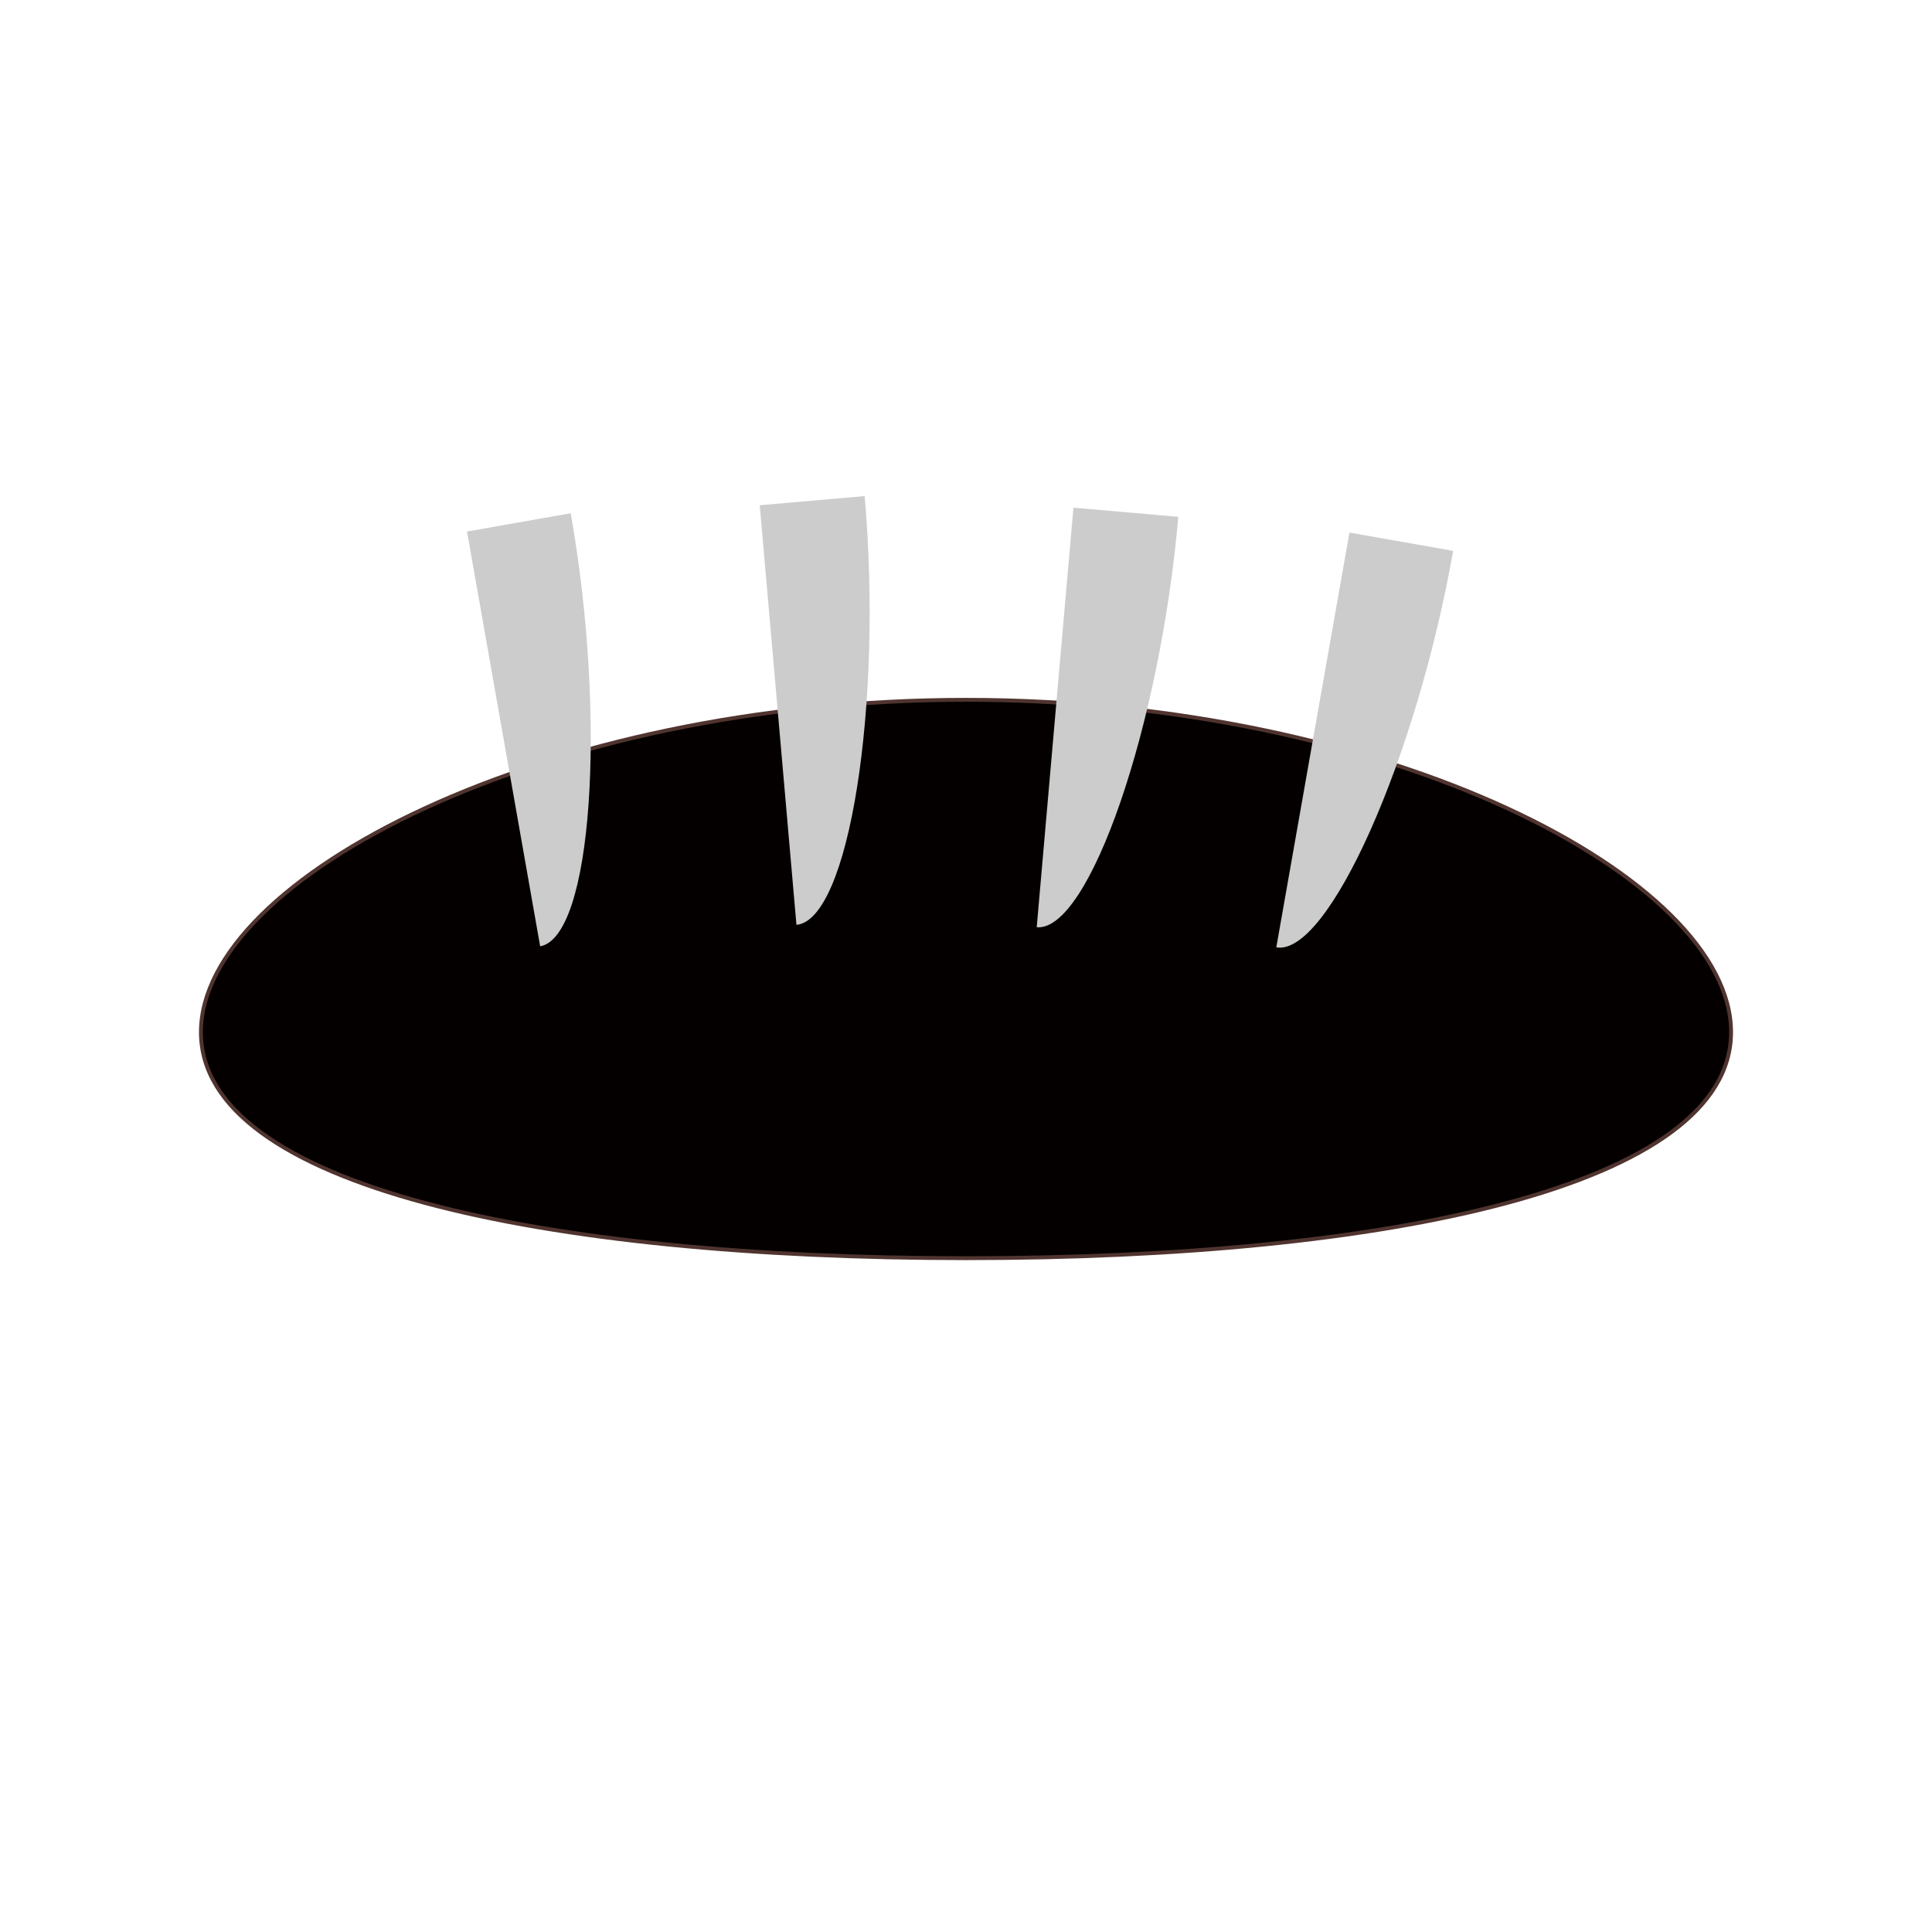
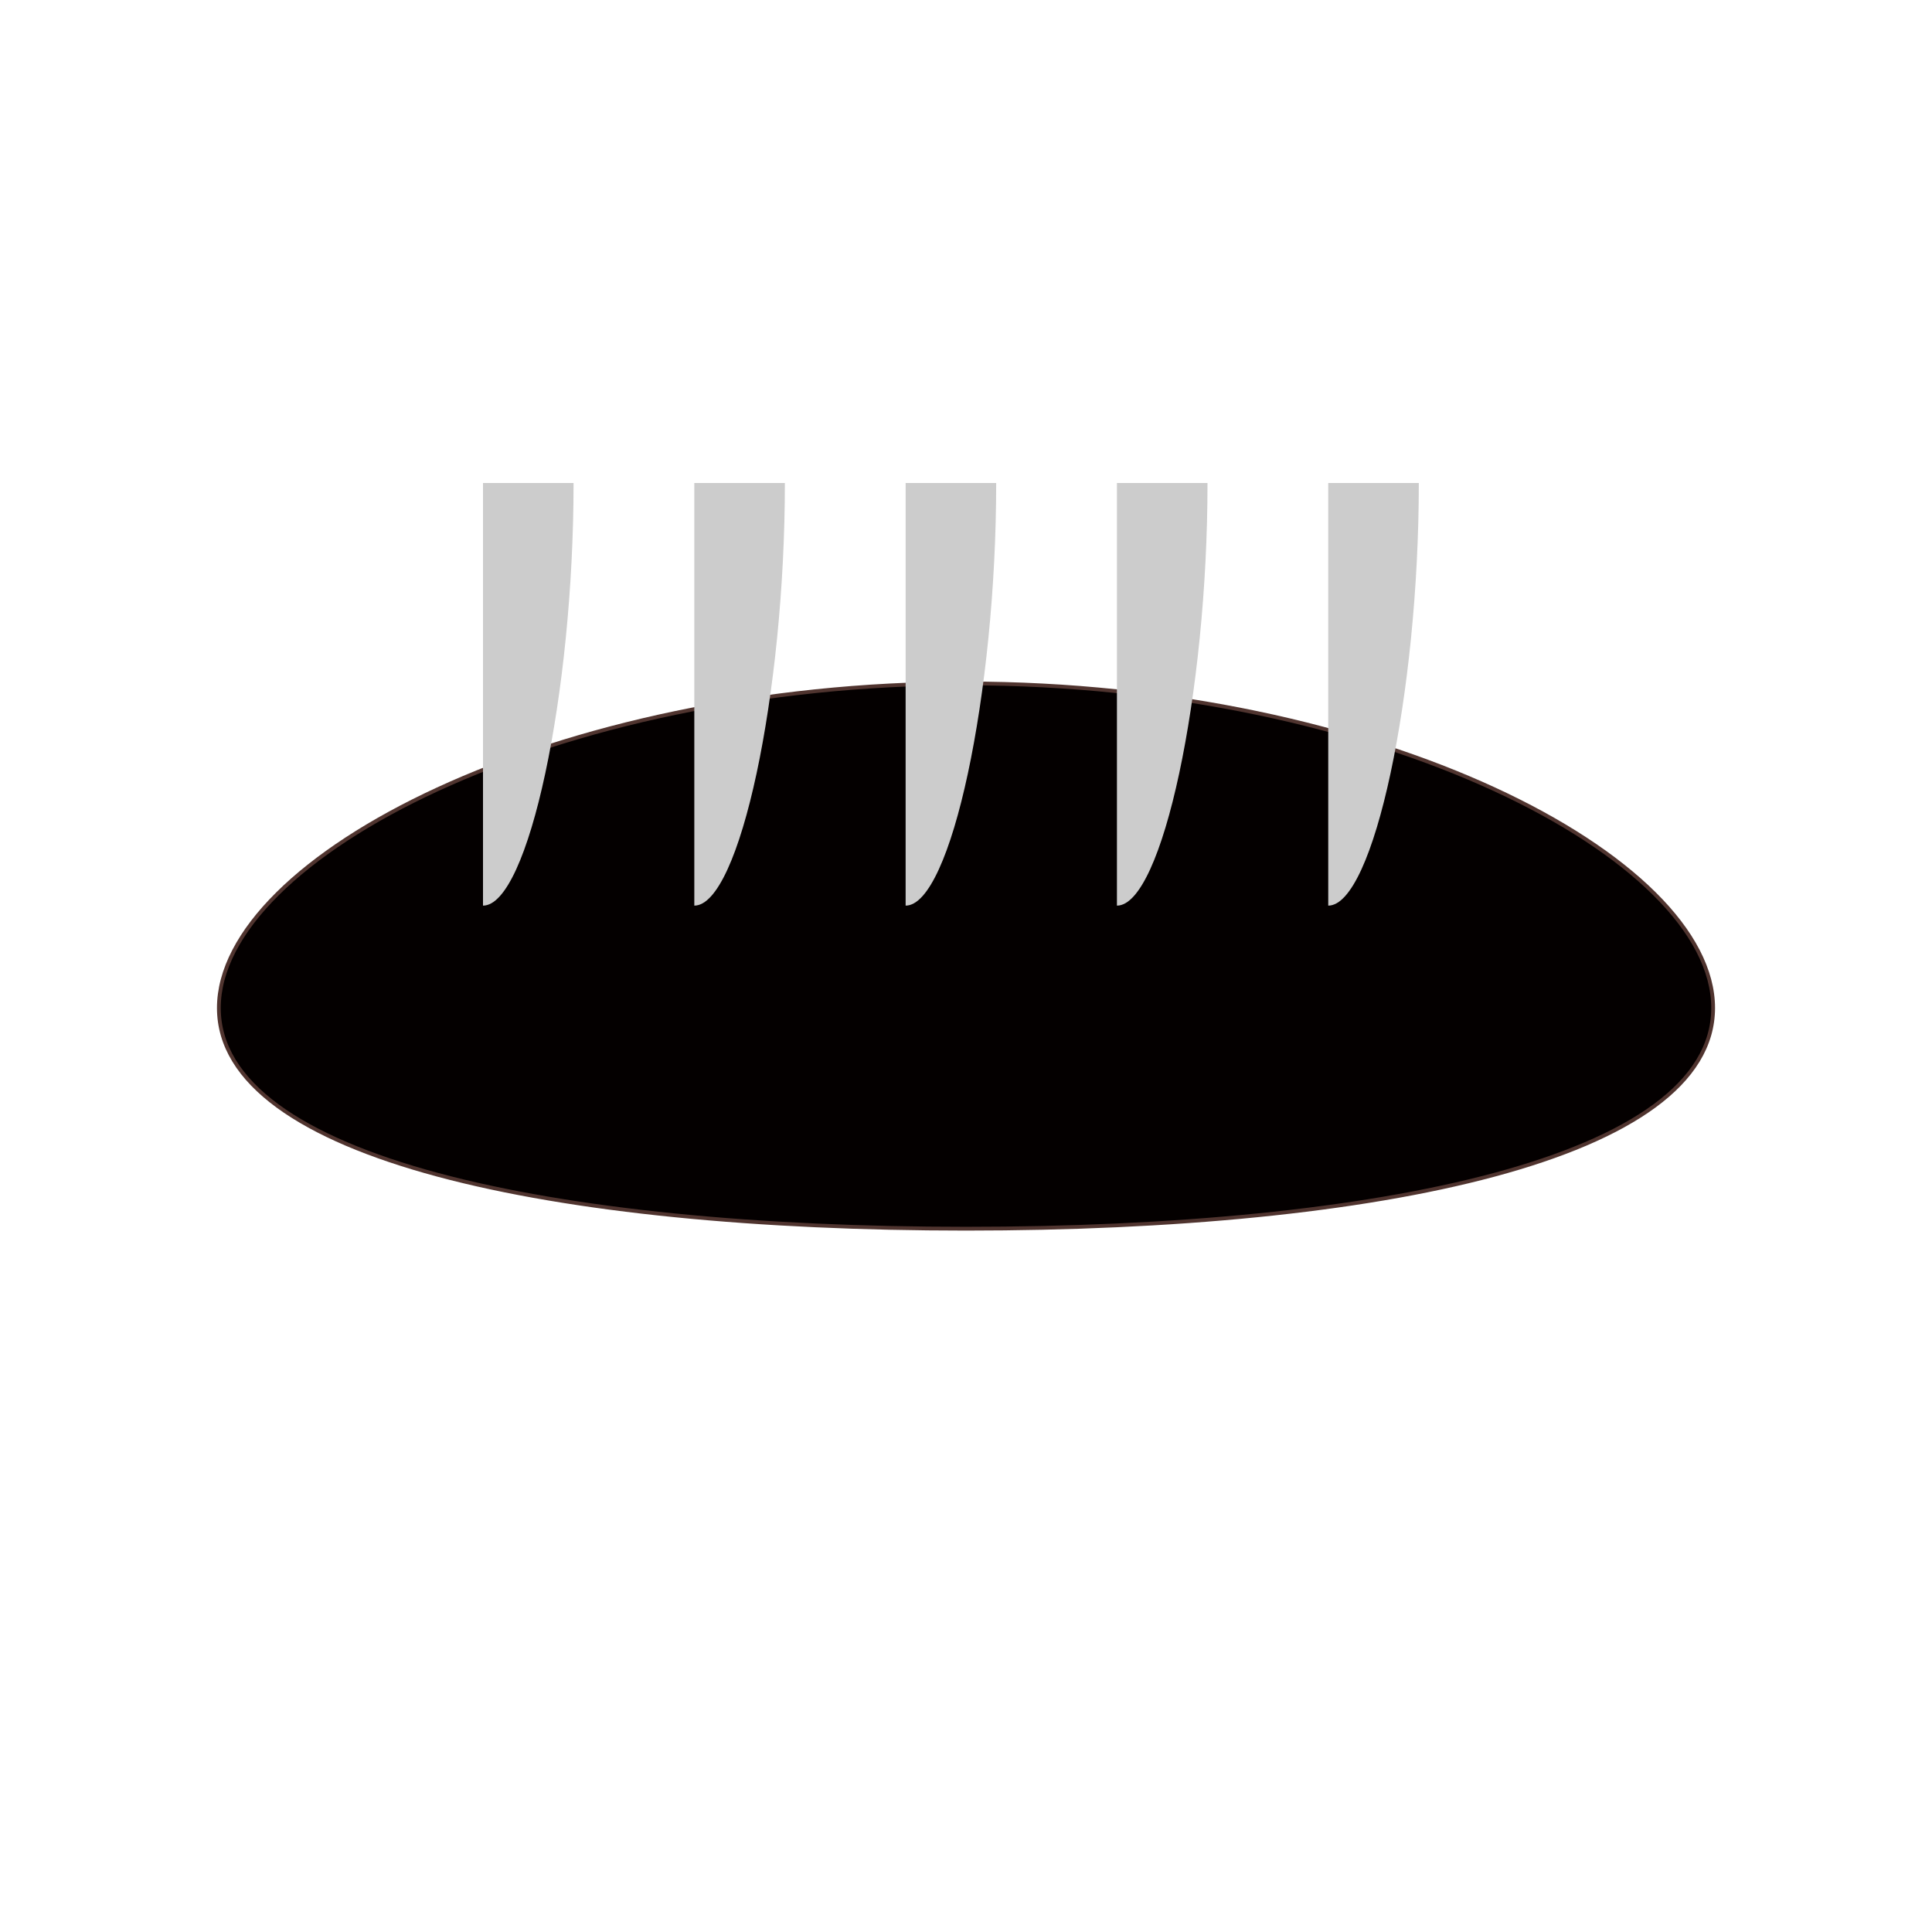
- <svg xmlns="http://www.w3.org/2000/svg" version="1.1" x="0px" y="0px" viewBox="0 0 500 500" style="enable-background:new 0 0 500 500;" xml:space="preserve">
+ <svg xmlns="http://www.w3.org/2000/svg" version="1.1" x="0px" y="0px" viewBox="0 0 512 512" style="enable-background:new 0 0 512 512;" xml:space="preserve">
  <g id="パン">
</g>
  <g id="スリット">
-     <g>
-       <path style="fill:#040000;stroke:#50342F;stroke-miterlimit:10;" d="M448,267.12c0,39.903-88.648,58.495-198,58.495    S52,307.023,52,267.12s88.648-86.005,198-86.005S448,227.217,448,267.12z" />
-       <path style="fill:#CCCCCC;" d="M330.307,245.171l18.928-107.344l26.836,4.732C366.63,196.1,343.734,247.539,330.307,245.171z" />
-       <path style="fill:#CCCCCC;" d="M268.302,239.97l9.5-108.585l27.146,2.375C300.21,187.92,281.885,241.158,268.302,239.97z" />
-       <path style="fill:#CCCCCC;" d="M206.121,239.345l-9.5-108.585l27.146-2.375C228.505,182.545,219.703,238.157,206.121,239.345z" />
-       <path style="fill:#CCCCCC;" d="M139.792,244.903l-18.928-107.344l26.836-4.732C157.141,186.368,153.22,242.535,139.792,244.903z" />
-     </g>
+     <path style="fill:#040000;stroke:#50342F;stroke-miterlimit:10;" d="M454,267.12c0,39.903-88.648,58.495-198,58.495   S58,307.023,58,267.12s88.648-86.005,198-86.005S454,227.217,454,267.12z" />
+     <path style="fill:#CCCCCC;" d="M352,240l0-112l24,0C376,183.864,364.008,240,352,240z" />
+     <path style="fill:#CCCCCC;" d="M240,240l0-112l24,0C264,183.864,252.008,240,240,240z" />
+     <path style="fill:#CCCCCC;" d="M184,240l0-112l24,0C208,183.864,196.008,240,184,240z" />
+     <path style="fill:#CCCCCC;" d="M296,240l0-112l24,0C320,183.864,308.008,240,296,240z" />
+     <path style="fill:#CCCCCC;" d="M128,240l0-112h24C152,183.864,140.008,240,128,240z" />
  </g>
</svg>
